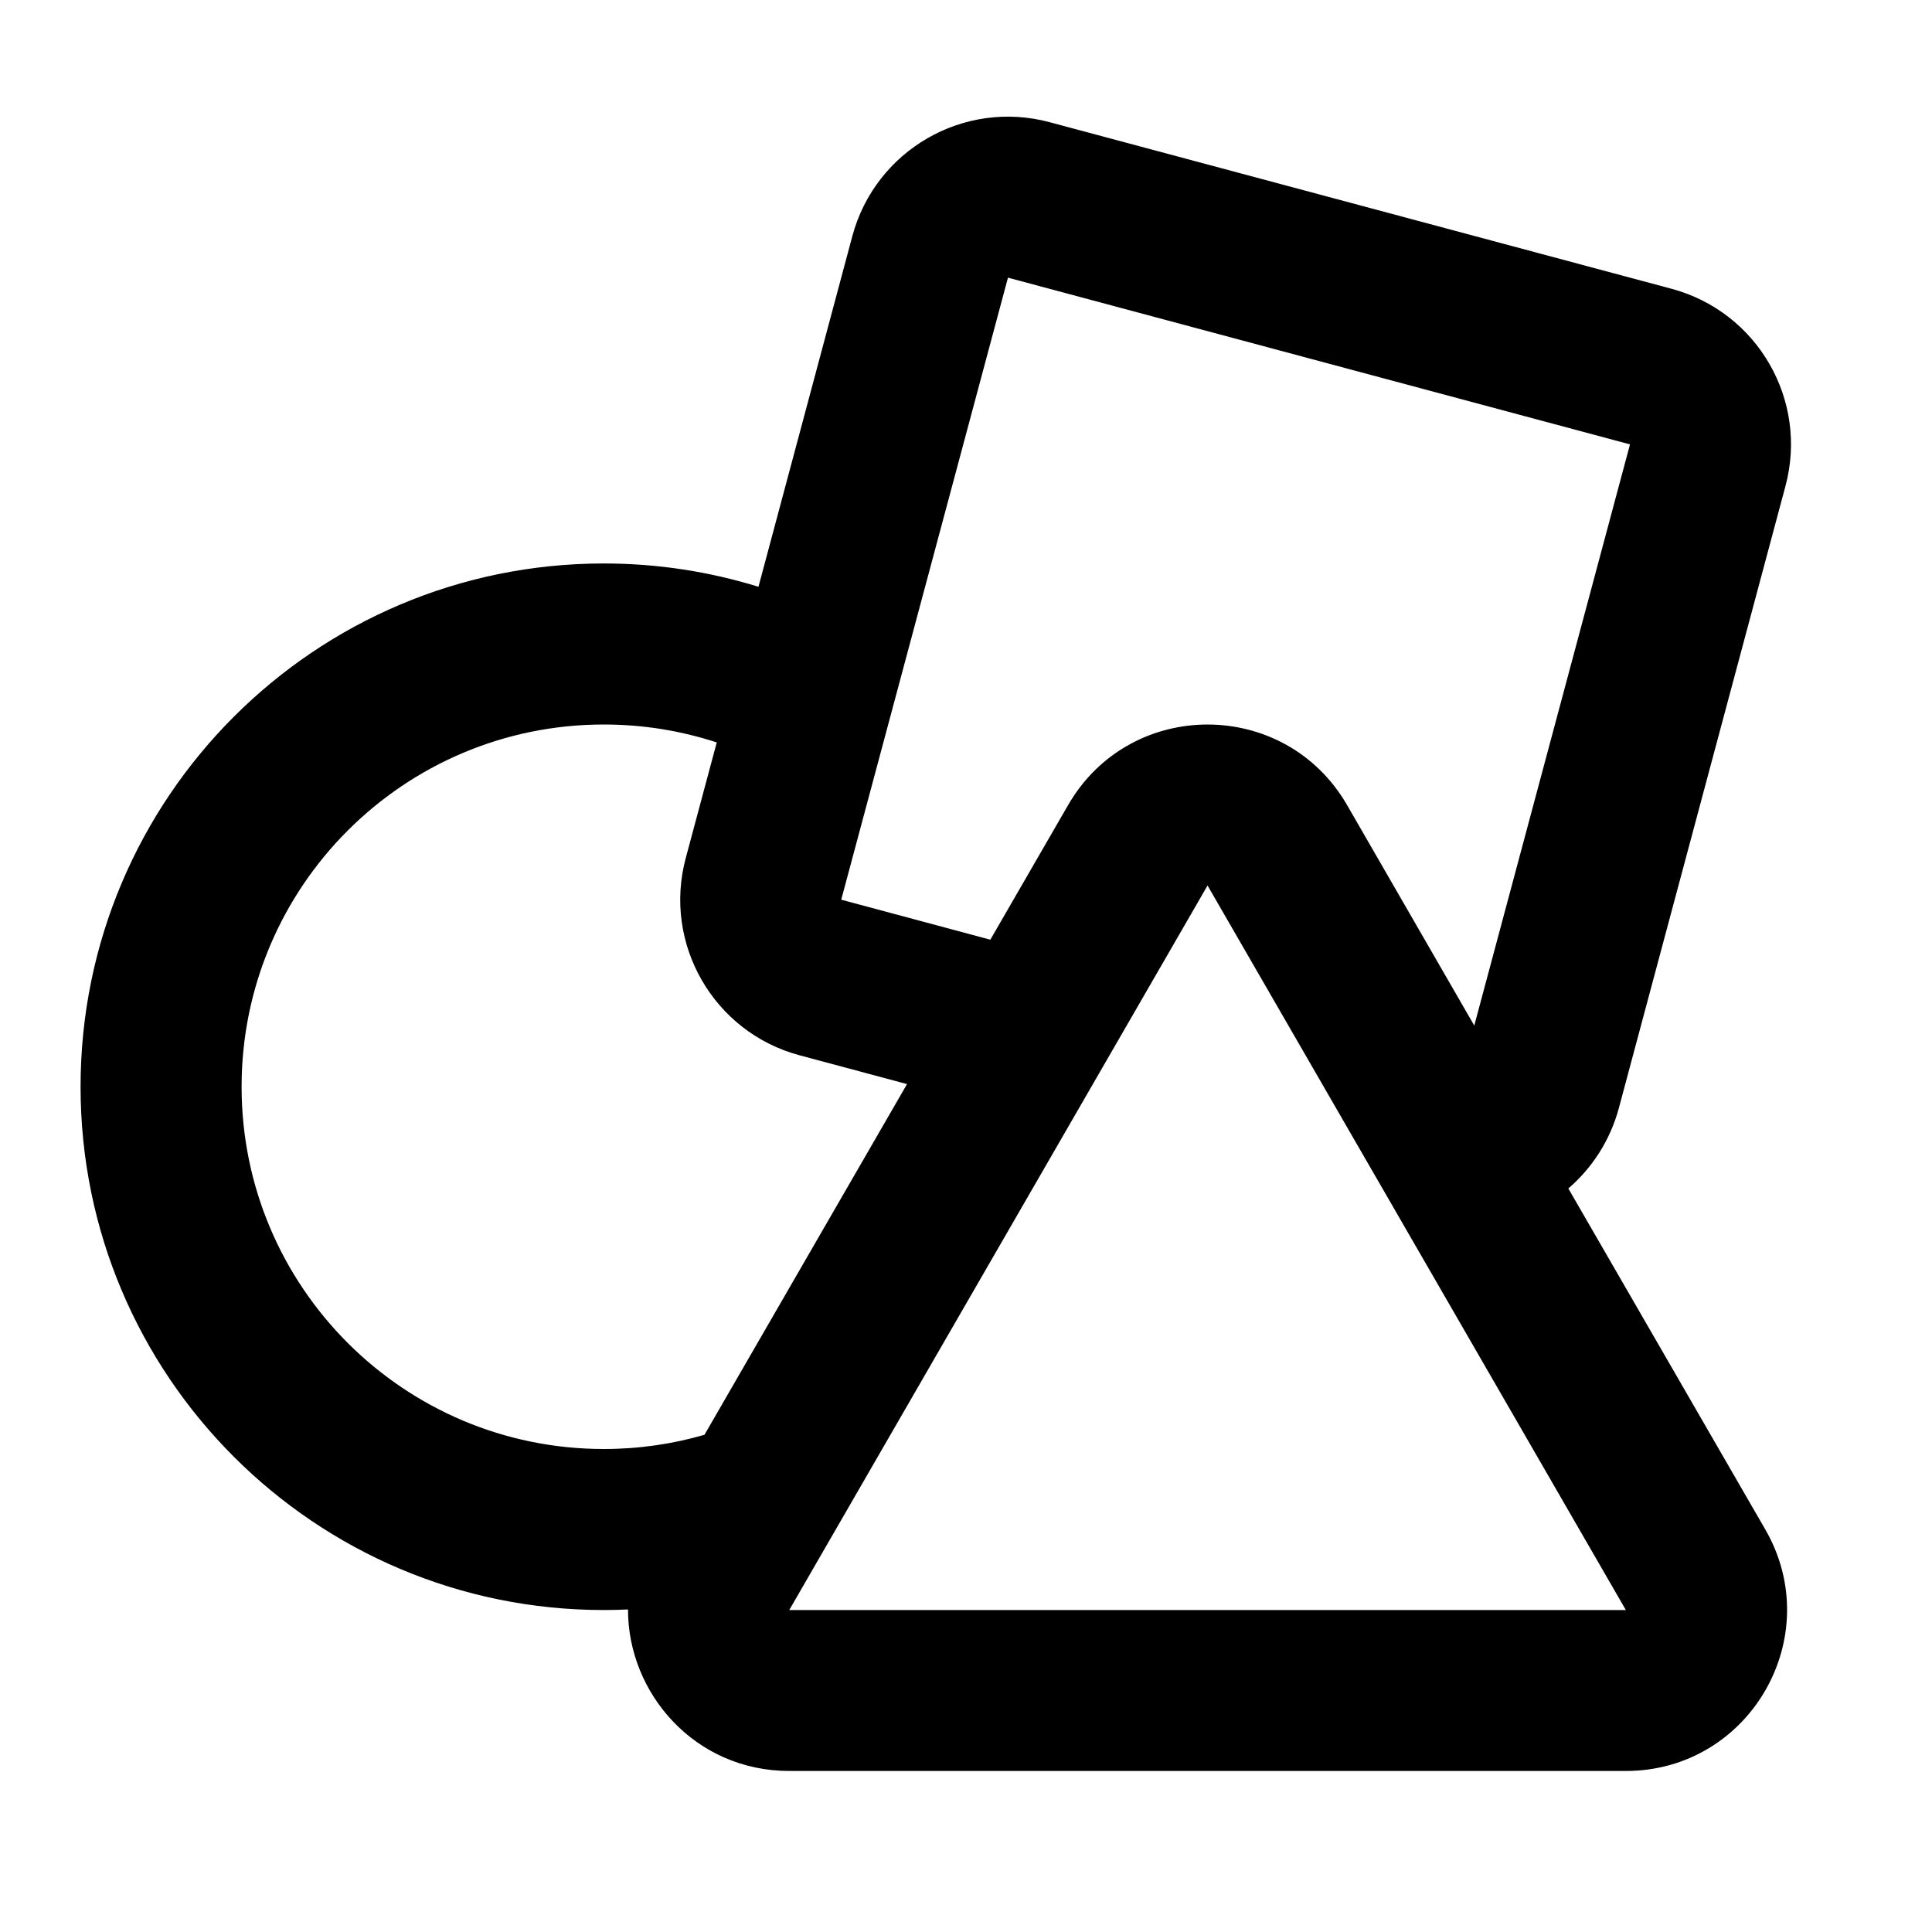
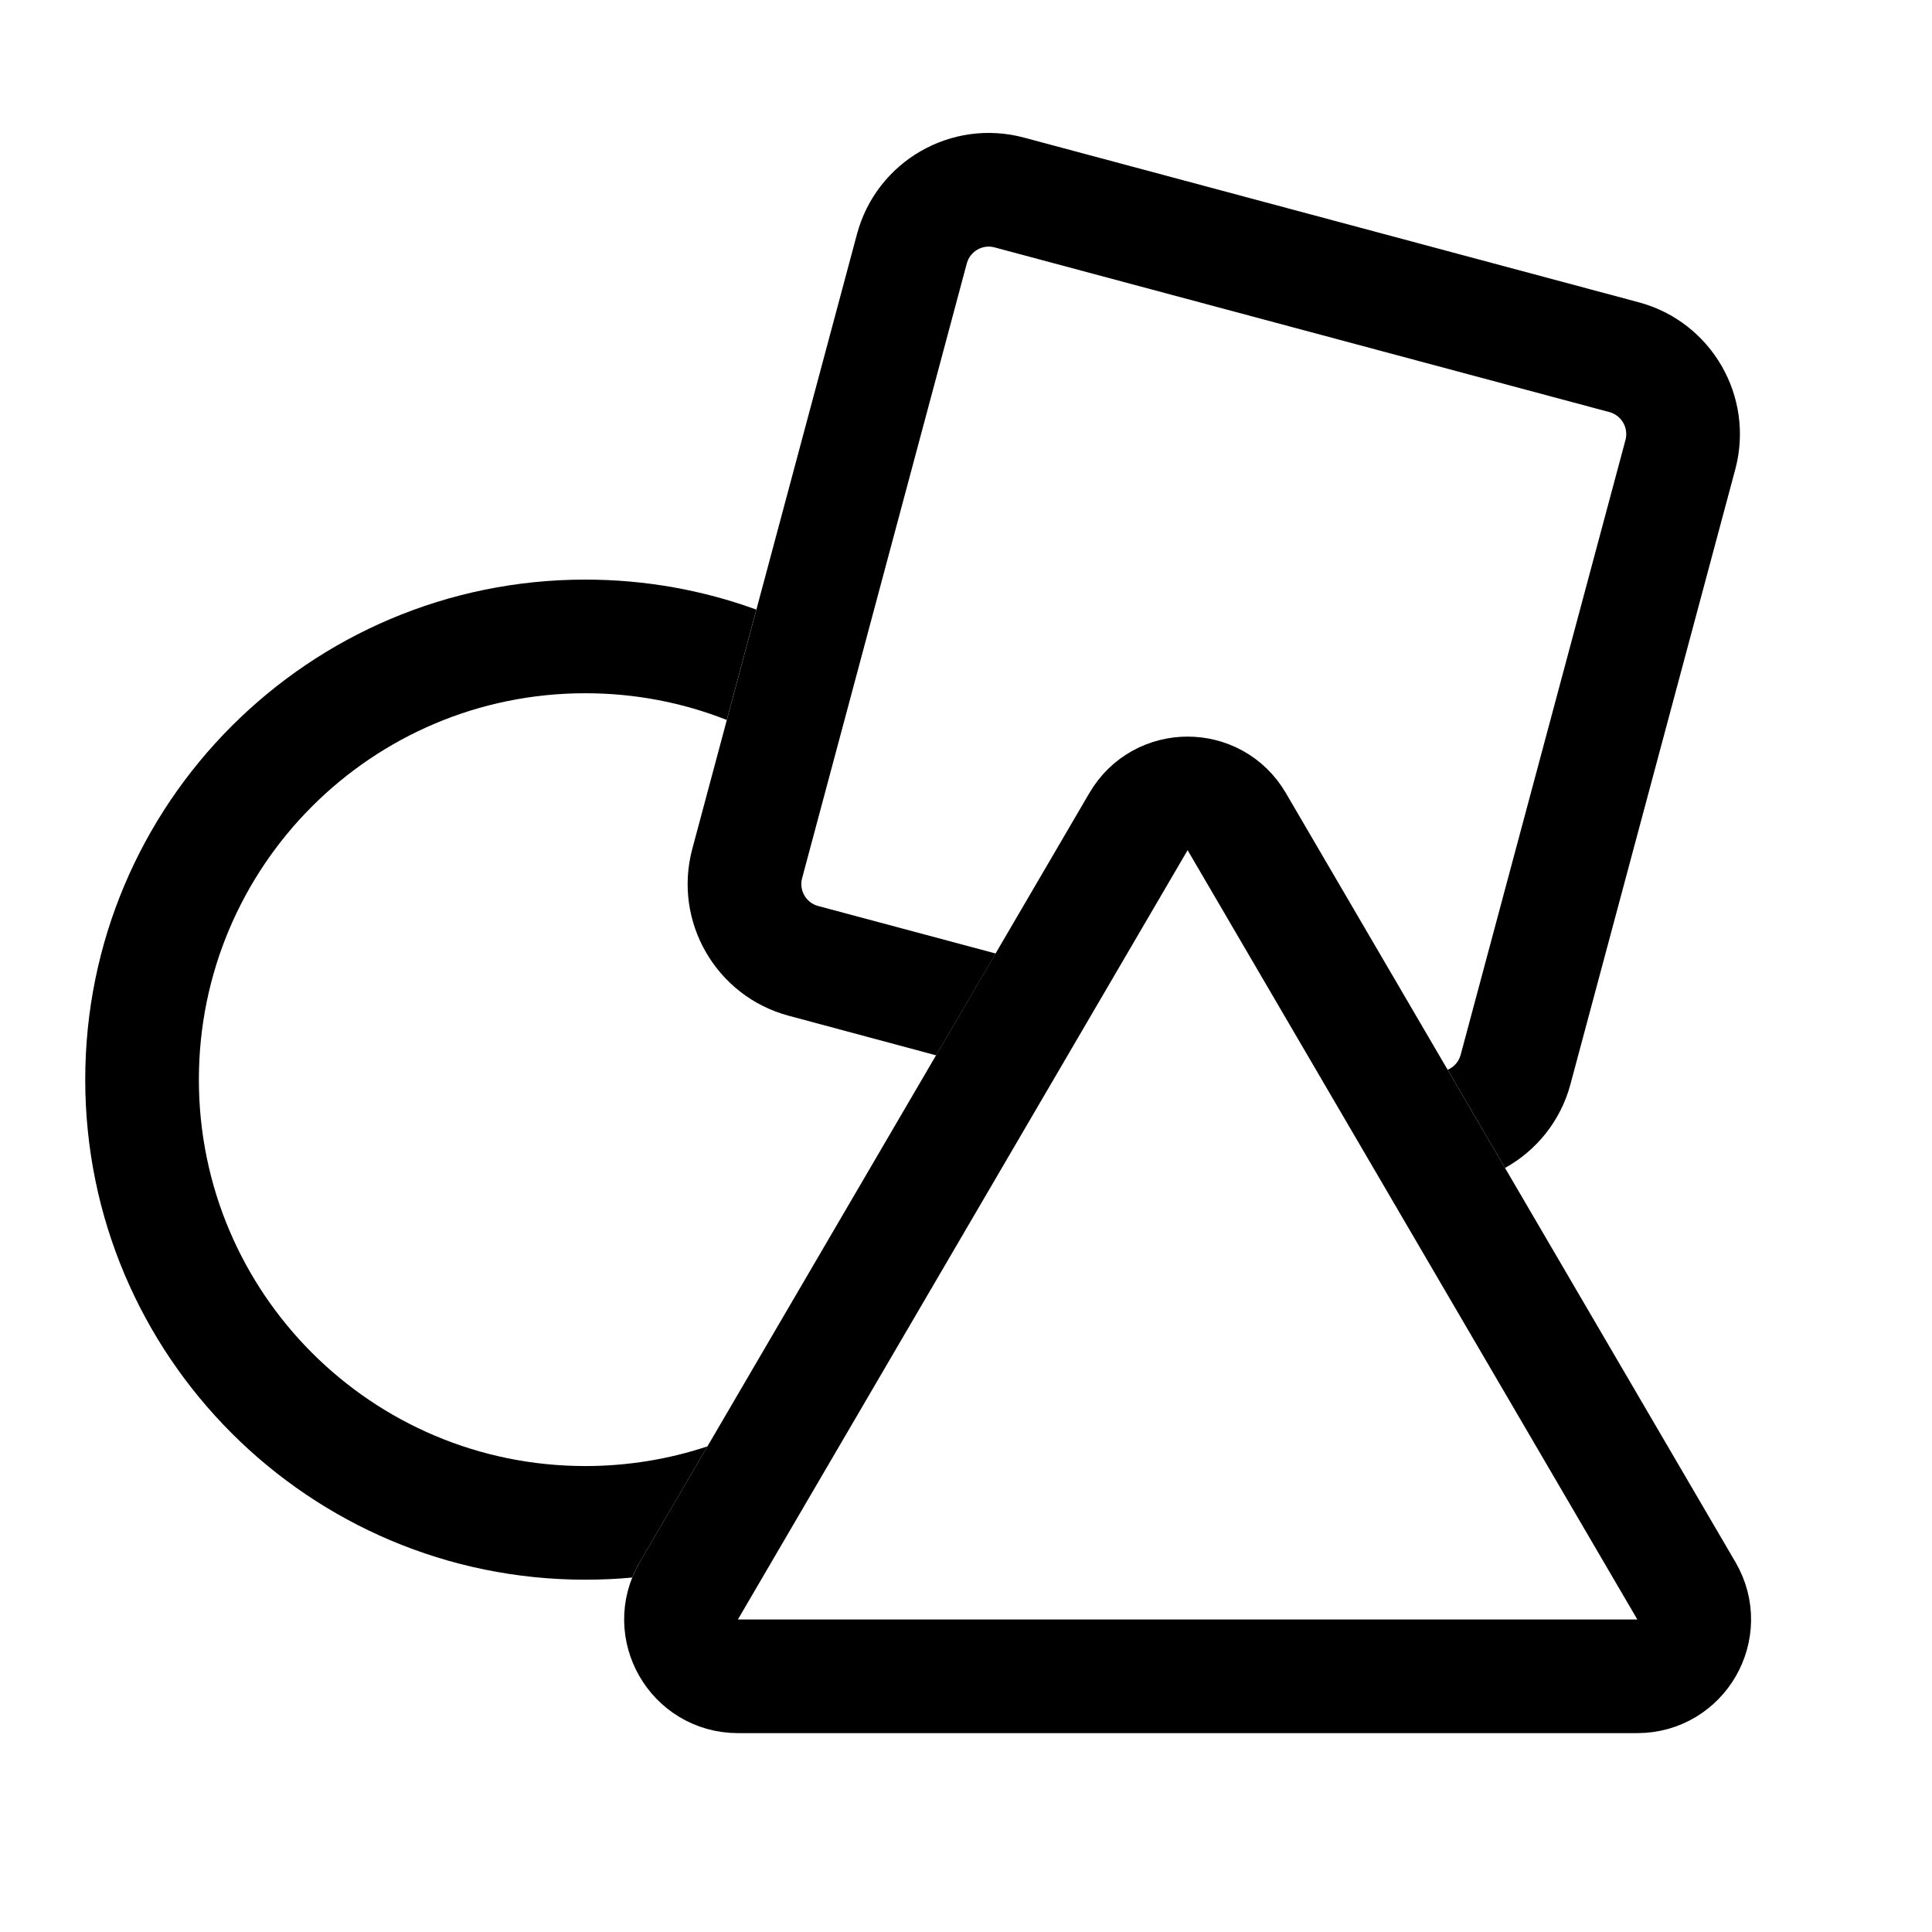
- <svg xmlns="http://www.w3.org/2000/svg" width="20" height="20" viewBox="0 0 20 20" fill="none">
+ <svg xmlns="http://www.w3.org/2000/svg" width="17" height="17" viewBox="0 0 17 17" fill="none">
  <g opacity="1">
-     <path d="M10.447 2.826L10.399 2.813L10.386 2.862L8.66 9.301L8.647 9.349L8.696 9.362L10.239 9.776L10.276 9.786L10.295 9.753L11.101 8.358C11.723 7.281 13.278 7.281 13.901 8.358L15.218 10.641L15.279 10.745L15.31 10.629L16.922 4.613L16.935 4.565L16.887 4.552L10.447 2.826ZM16.203 12.265L16.172 12.292L16.192 12.328L18.231 15.858C18.853 16.936 18.075 18.283 16.831 18.283H8.17C7.226 18.283 6.55 17.507 6.551 16.661L6.551 16.609L6.499 16.611C6.417 16.615 6.334 16.617 6.251 16.617C3.287 16.617 0.884 14.214 0.884 11.25C0.884 8.286 3.287 5.883 6.251 5.883C6.803 5.883 7.335 5.967 7.837 6.122L7.886 6.137L7.9 6.087L8.872 2.456C9.104 1.594 9.99 1.082 10.852 1.313L17.292 3.038C18.154 3.27 18.666 4.156 18.435 5.018L16.71 11.458C16.622 11.784 16.441 12.06 16.203 12.265ZM9.433 11.247L9.465 11.191L9.402 11.174L8.29 10.876C7.428 10.645 6.916 9.758 7.147 8.896L7.468 7.699L7.48 7.653L7.435 7.638C7.062 7.516 6.664 7.45 6.251 7.45C4.152 7.45 2.451 9.151 2.451 11.25C2.451 13.349 4.152 15.05 6.251 15.05C6.617 15.05 6.971 14.998 7.307 14.901L7.326 14.896L7.336 14.878L9.433 11.247ZM16.917 16.717L16.874 16.642L12.544 9.142L12.501 9.067L12.457 9.142L8.127 16.642L8.084 16.717H8.17H16.831H16.917Z" fill="currentColor" stroke="currentColor" stroke-width="0.1" />
+     <path d="M6.655 5.364C6.186 5.193 5.679 5.1 5.15 5.1C2.72 5.1 0.75 7.07 0.75 9.5C0.75 11.93 2.72 13.9 5.15 13.9C5.289 13.9 5.427 13.894 5.563 13.881C5.581 13.835 5.604 13.79 5.63 13.745L6.225 12.727C5.887 12.839 5.526 12.9 5.15 12.9C3.272 12.9 1.75 11.378 1.75 9.5C1.75 7.622 3.272 6.1 5.15 6.1C5.59 6.1 6.01 6.183 6.395 6.335L6.655 5.364Z" fill="currentColor" />
+     <path d="M8.752 2.177L14.161 3.626C14.268 3.655 14.331 3.764 14.303 3.871L12.853 9.28C12.837 9.342 12.793 9.39 12.738 9.413L13.243 10.277C13.517 10.125 13.732 9.866 13.819 9.539L15.269 4.13C15.44 3.49 15.06 2.832 14.42 2.66L9.011 1.211C8.371 1.039 7.713 1.419 7.541 2.059L6.092 7.468C5.92 8.108 6.3 8.767 6.941 8.938L8.237 9.286L8.761 8.39L7.199 7.972C7.093 7.944 7.029 7.834 7.058 7.727L8.507 2.318C8.536 2.211 8.646 2.148 8.752 2.177Z" fill="currentColor" />
+     <path d="M10.882 7.229L14.839 13.998C15.034 14.331 14.793 14.75 14.407 14.75H6.493C6.107 14.75 5.866 14.331 6.061 13.998L10.018 7.229C10.211 6.899 10.689 6.899 10.882 7.229Z" stroke="currentColor" />
  </g>
</svg>
